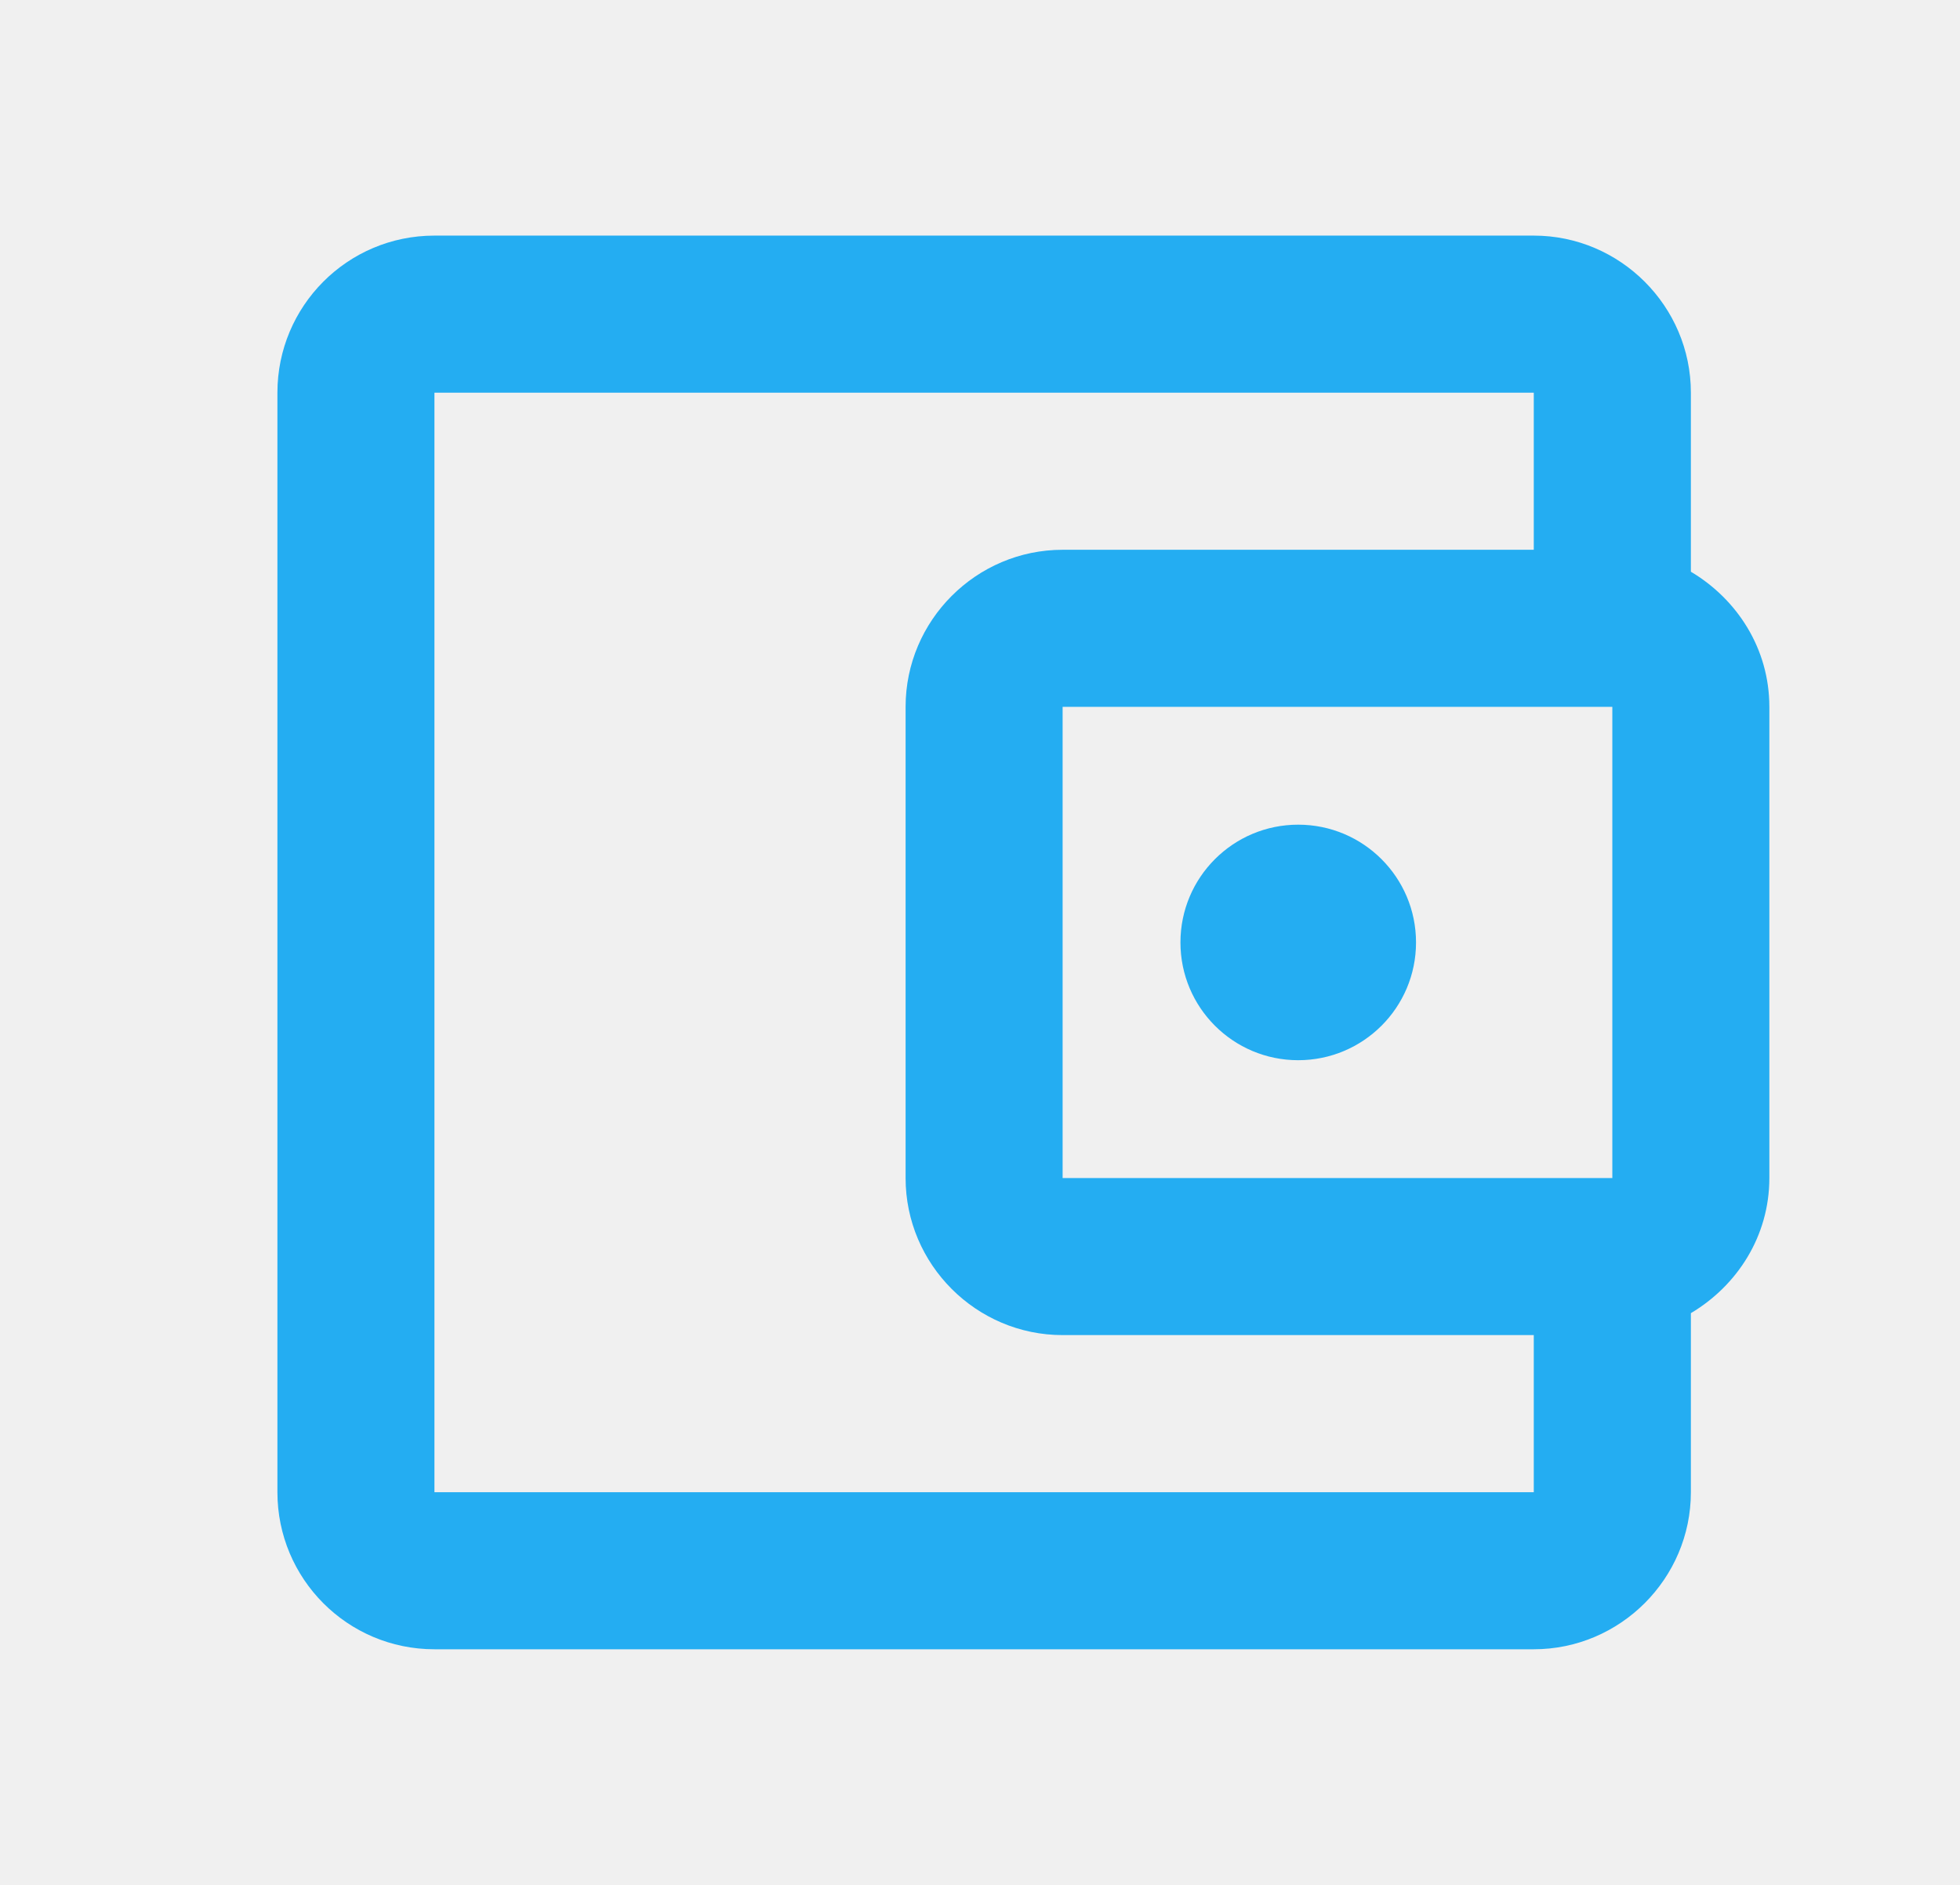
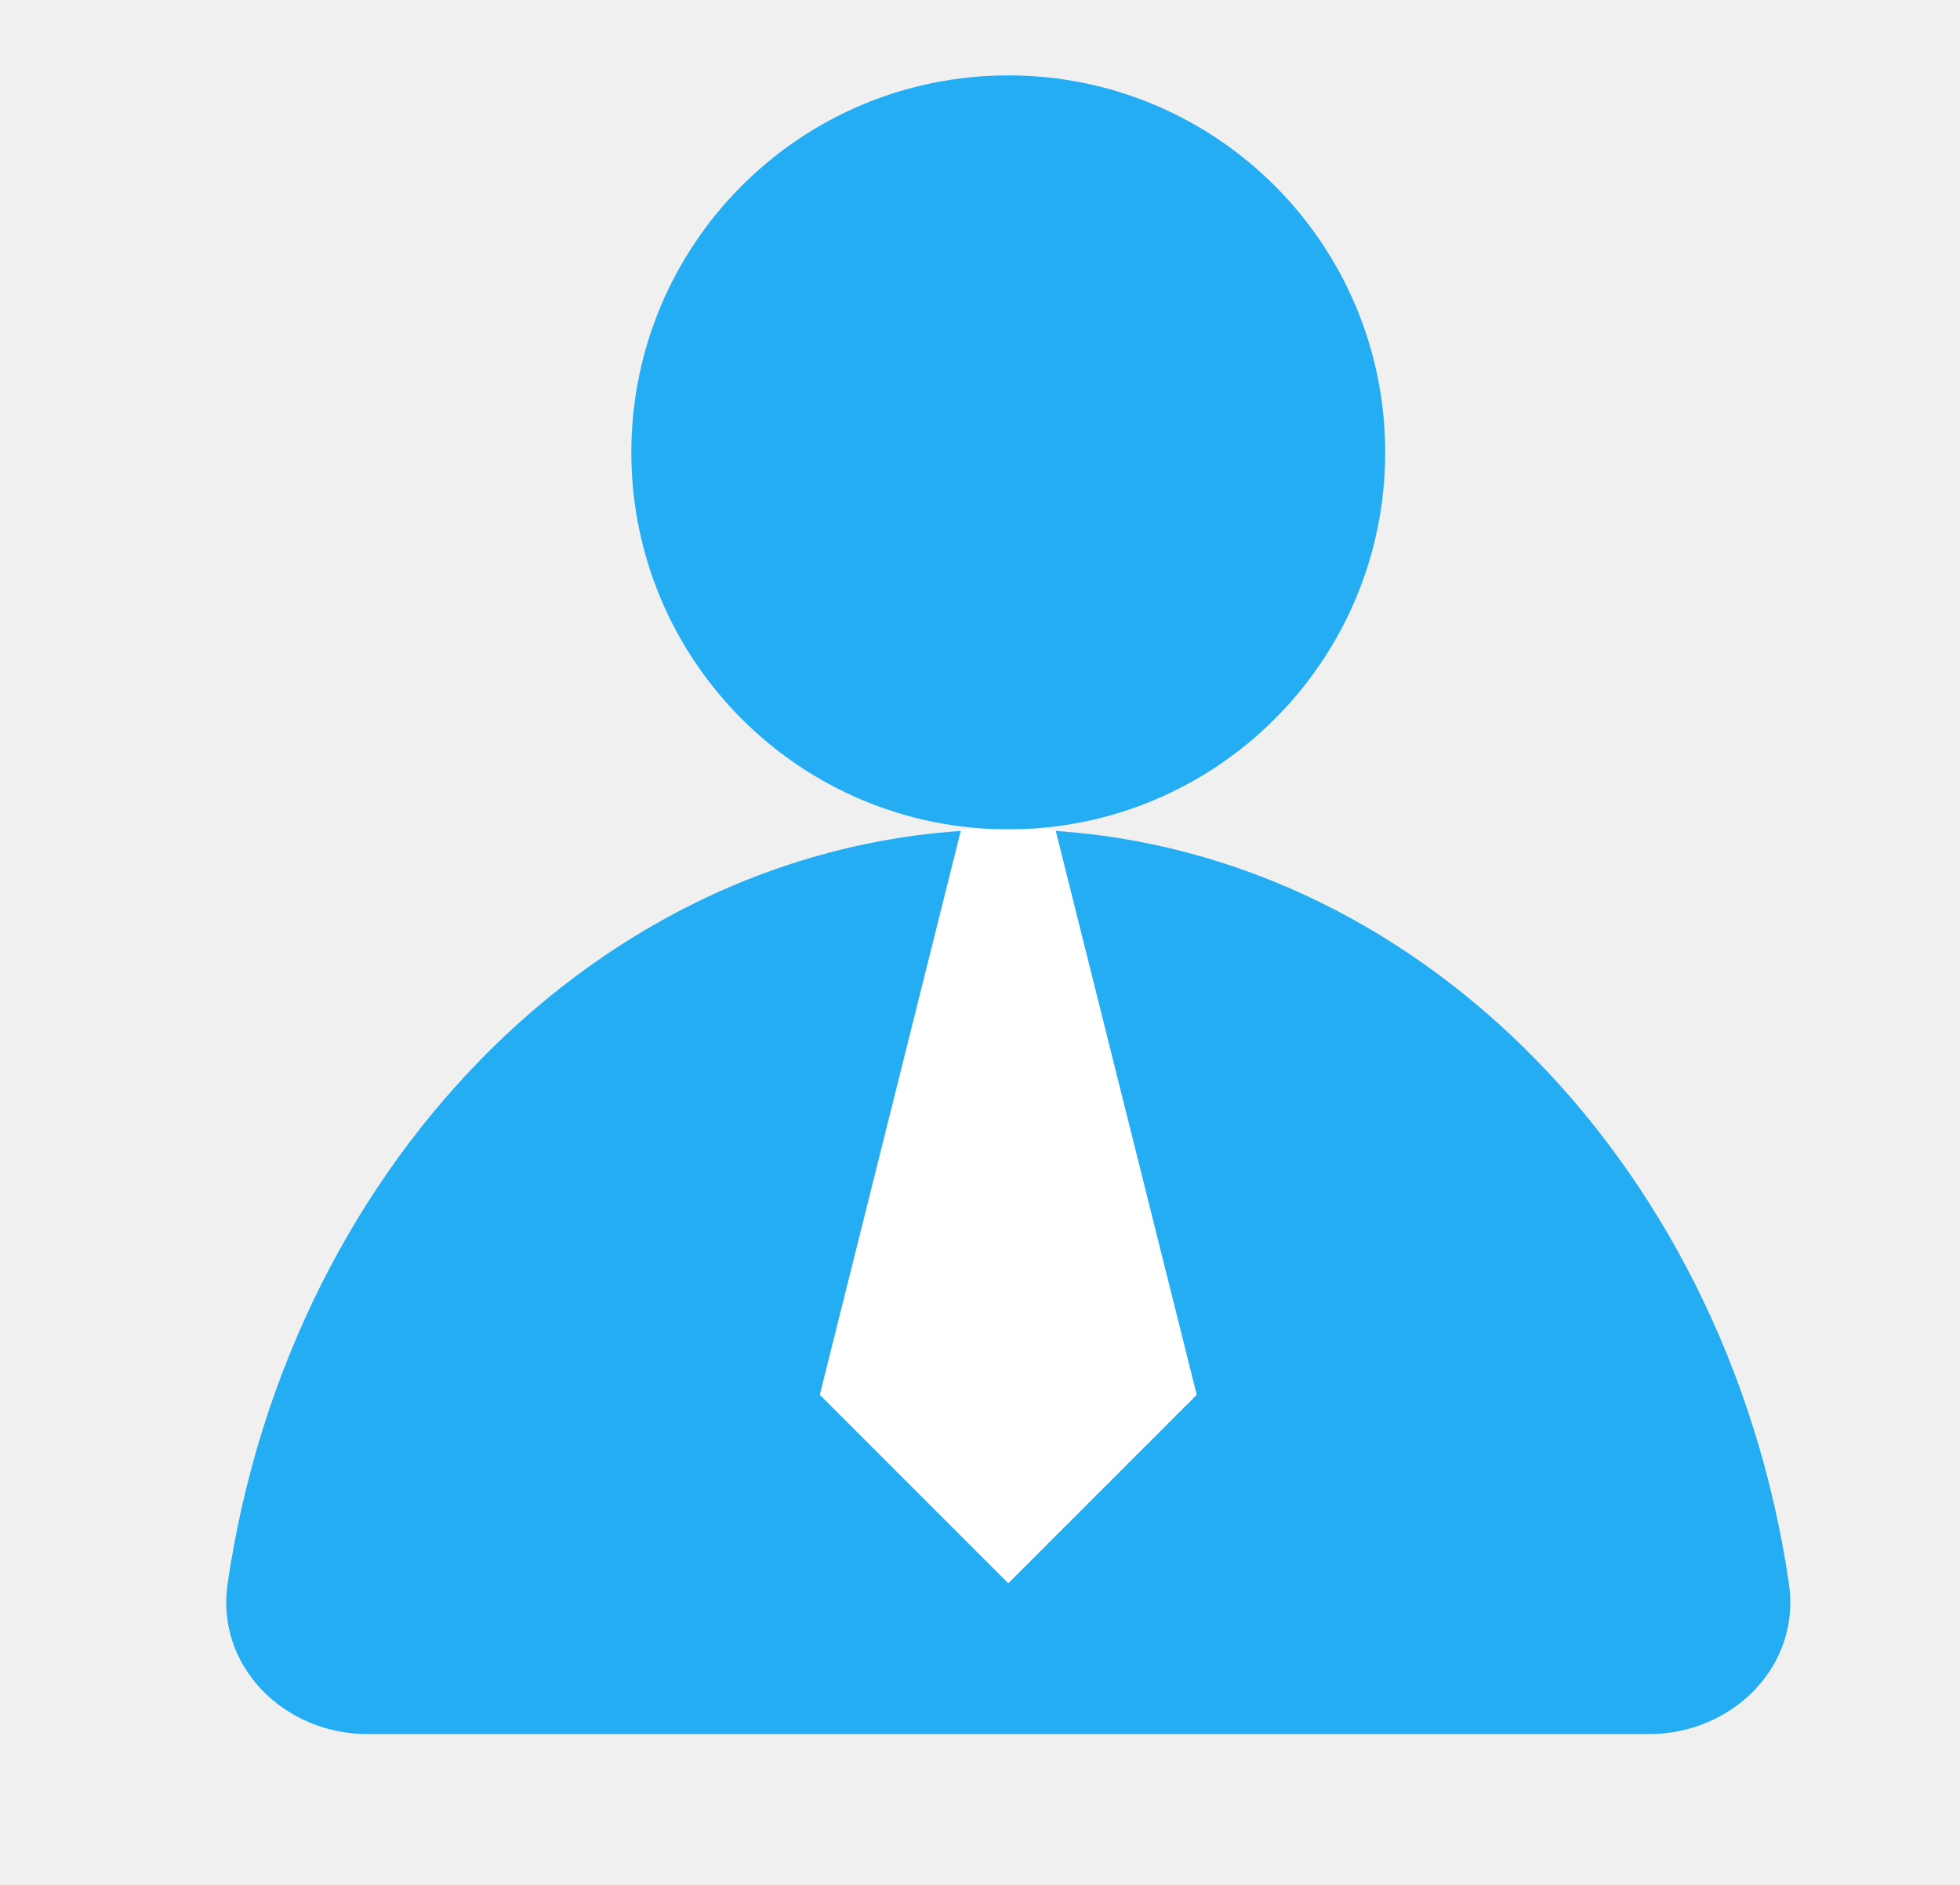
<svg xmlns="http://www.w3.org/2000/svg" width="26" height="25" viewBox="0 0 26 25" fill="none">
-   <g clip-path="url(#clip0_4002_5073)">
-     <path d="M22.43 7.583V5.208C22.43 4.062 21.492 3.125 20.346 3.125H5.763C4.607 3.125 3.68 4.062 3.68 5.208V19.792C3.68 20.938 4.607 21.875 5.763 21.875H20.346C21.492 21.875 22.43 20.938 22.43 19.792V17.417C23.044 17.052 23.471 16.396 23.471 15.625V9.375C23.471 8.604 23.044 7.948 22.43 7.583ZM21.388 9.375V15.625H14.096V9.375H21.388ZM5.763 19.792V5.208H20.346V7.292H14.096C12.95 7.292 12.013 8.229 12.013 9.375V15.625C12.013 16.771 12.95 17.708 14.096 17.708H20.346V19.792H5.763Z" fill="#24ADF2" />
-     <path d="M17.221 14.062C18.084 14.062 18.784 13.363 18.784 12.5C18.784 11.637 18.084 10.938 17.221 10.938C16.358 10.938 15.659 11.637 15.659 12.5C15.659 13.363 16.358 14.062 17.221 14.062Z" fill="#24ADF2" />
+   <g clip-path="url(#clip0_3560_34910)">
+     <circle cx="13.375" cy="6" r="5" fill="#24ADF2" />
+     <path d="M13.375 11C8.17 11 3.85 15.328 3.019 21.006C2.859 22.099 3.77 23 4.875 23H21.875C22.98 23 23.891 22.099 23.731 21.006C22.9 15.328 18.58 11 13.375 11Z" fill="#24ADF2" />
+     <path d="M10.875 18.5L12.75 11H14L15.875 18.5L13.375 21L10.875 18.5Z" fill="white" />
  </g>
  <defs>
-     <clipPath id="clip0_4002_5073">
-       <rect width="25" height="25" fill="white" transform="translate(0.554688)" />
+     <clipPath id="clip0_3560_34910">
+       <rect width="25" height="25" fill="white" transform="translate(0.875)" />
    </clipPath>
  </defs>
</svg>
